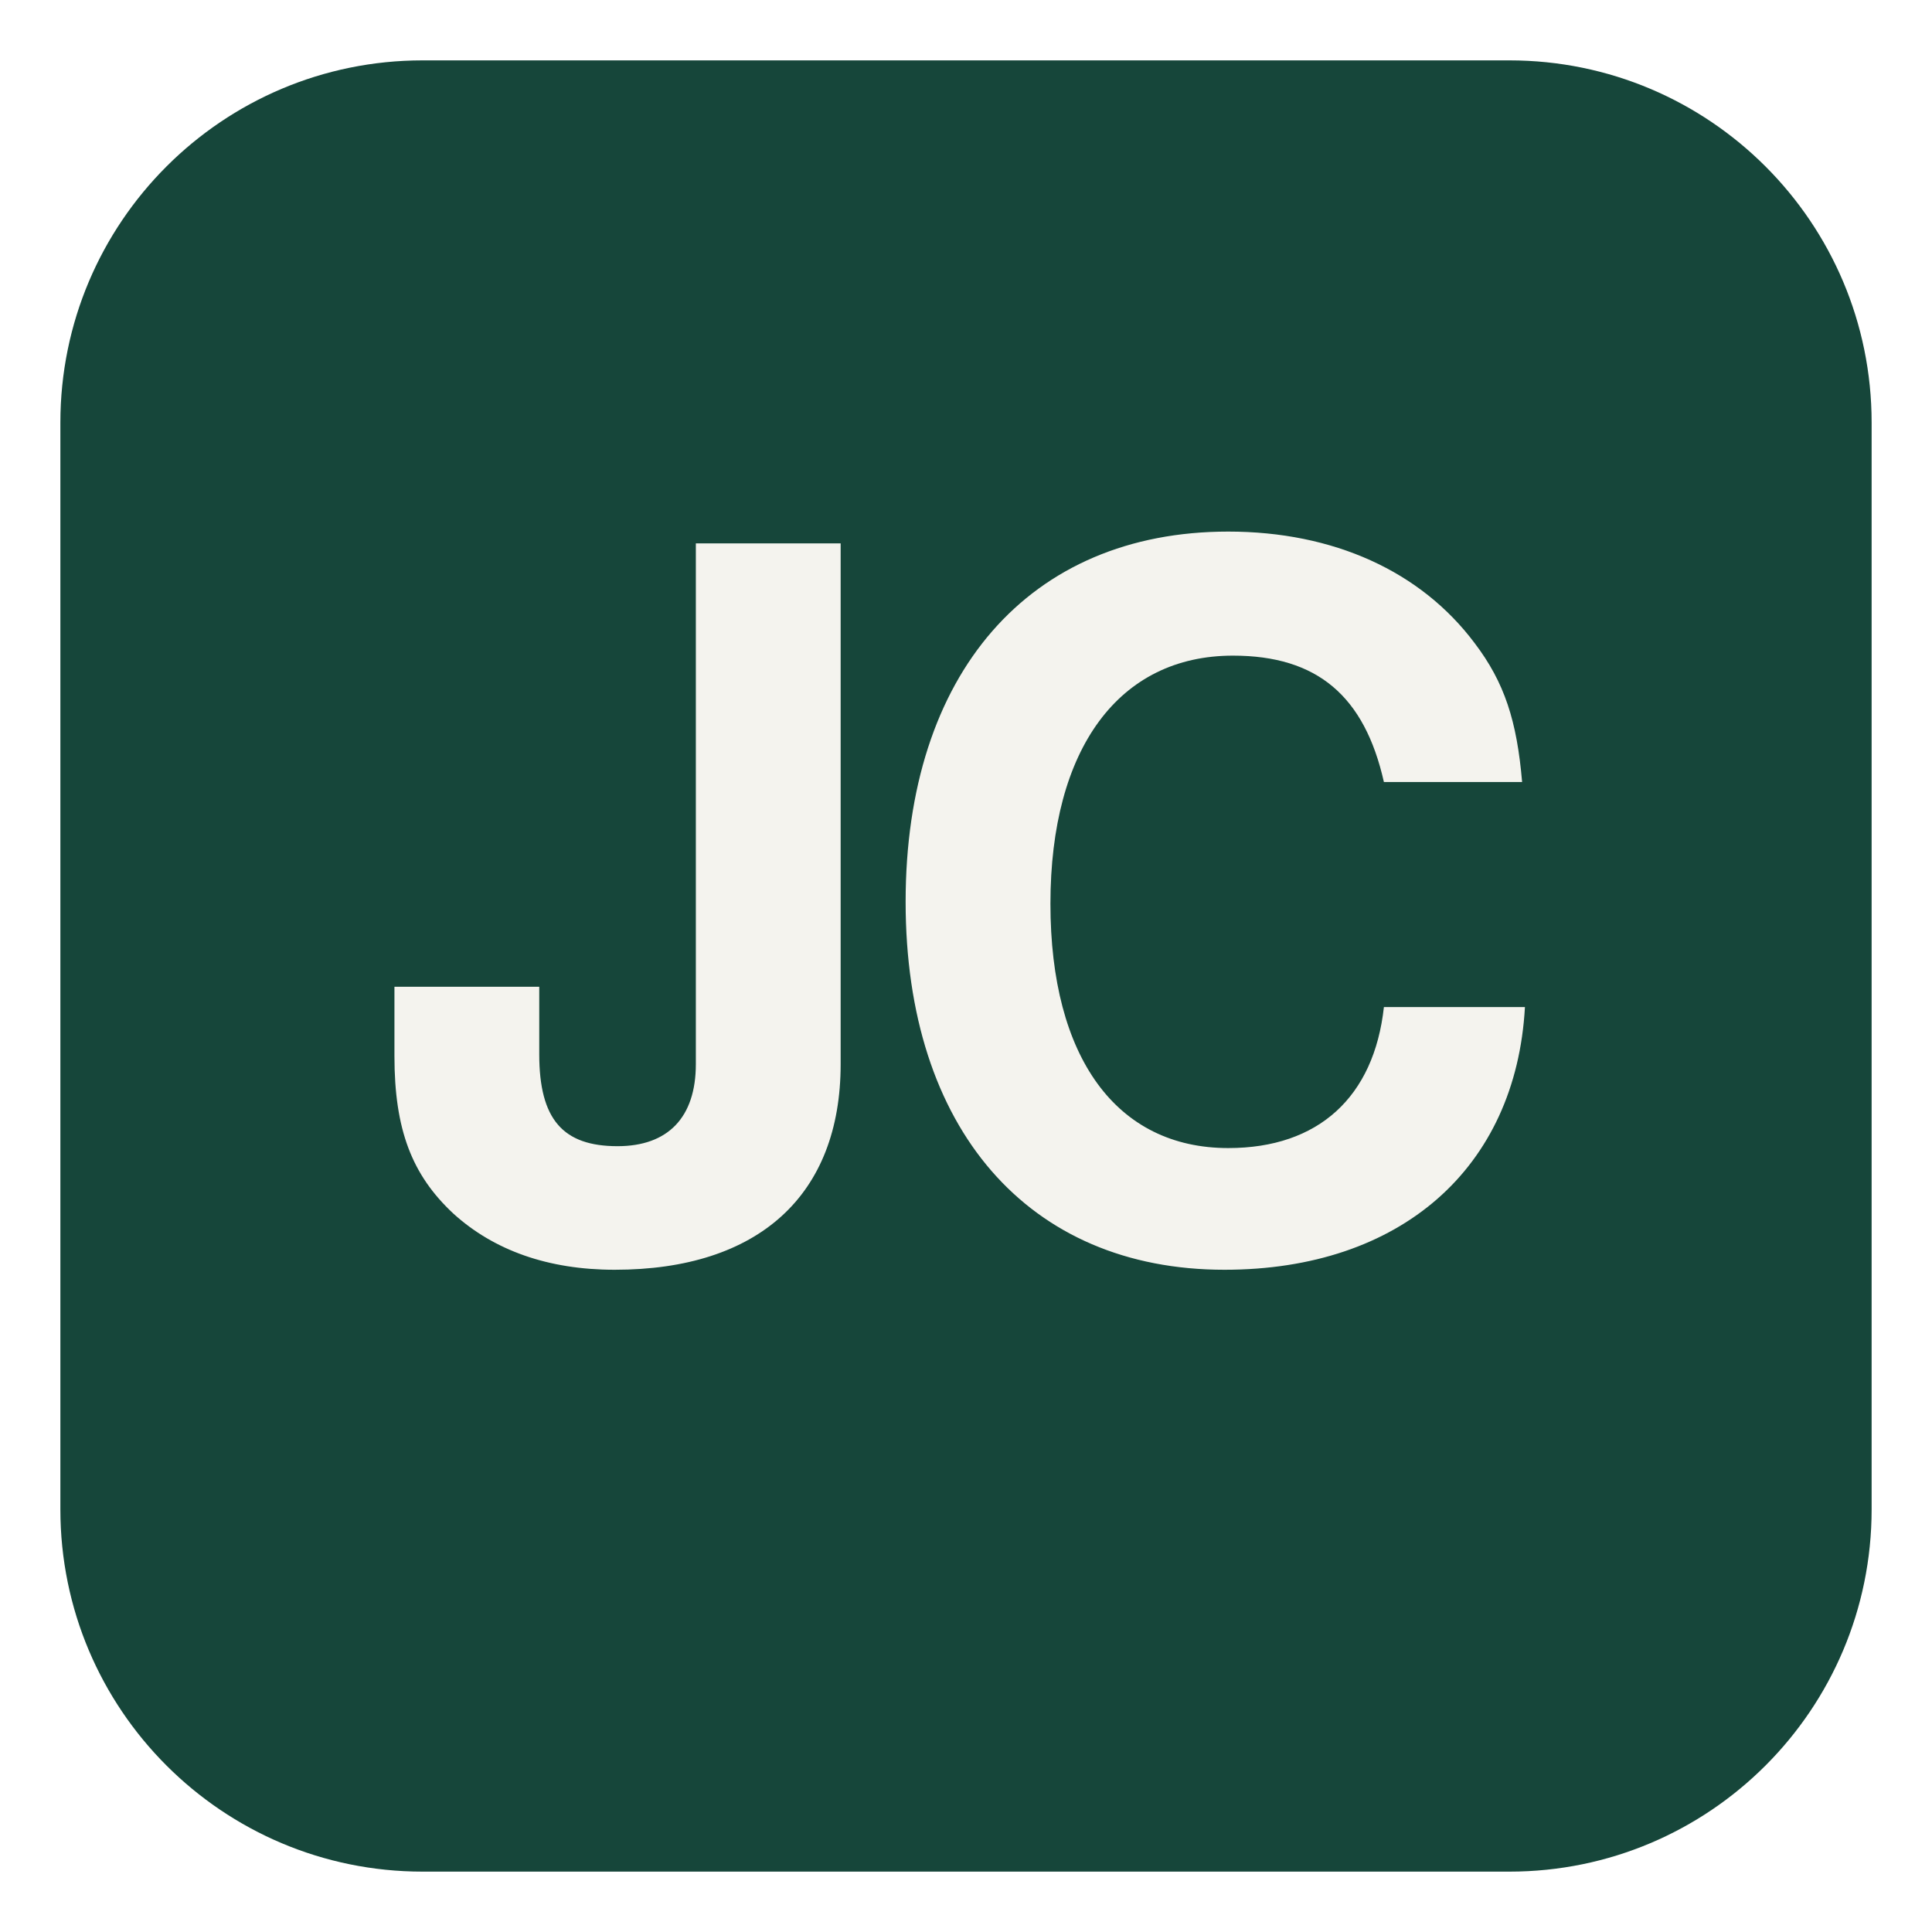
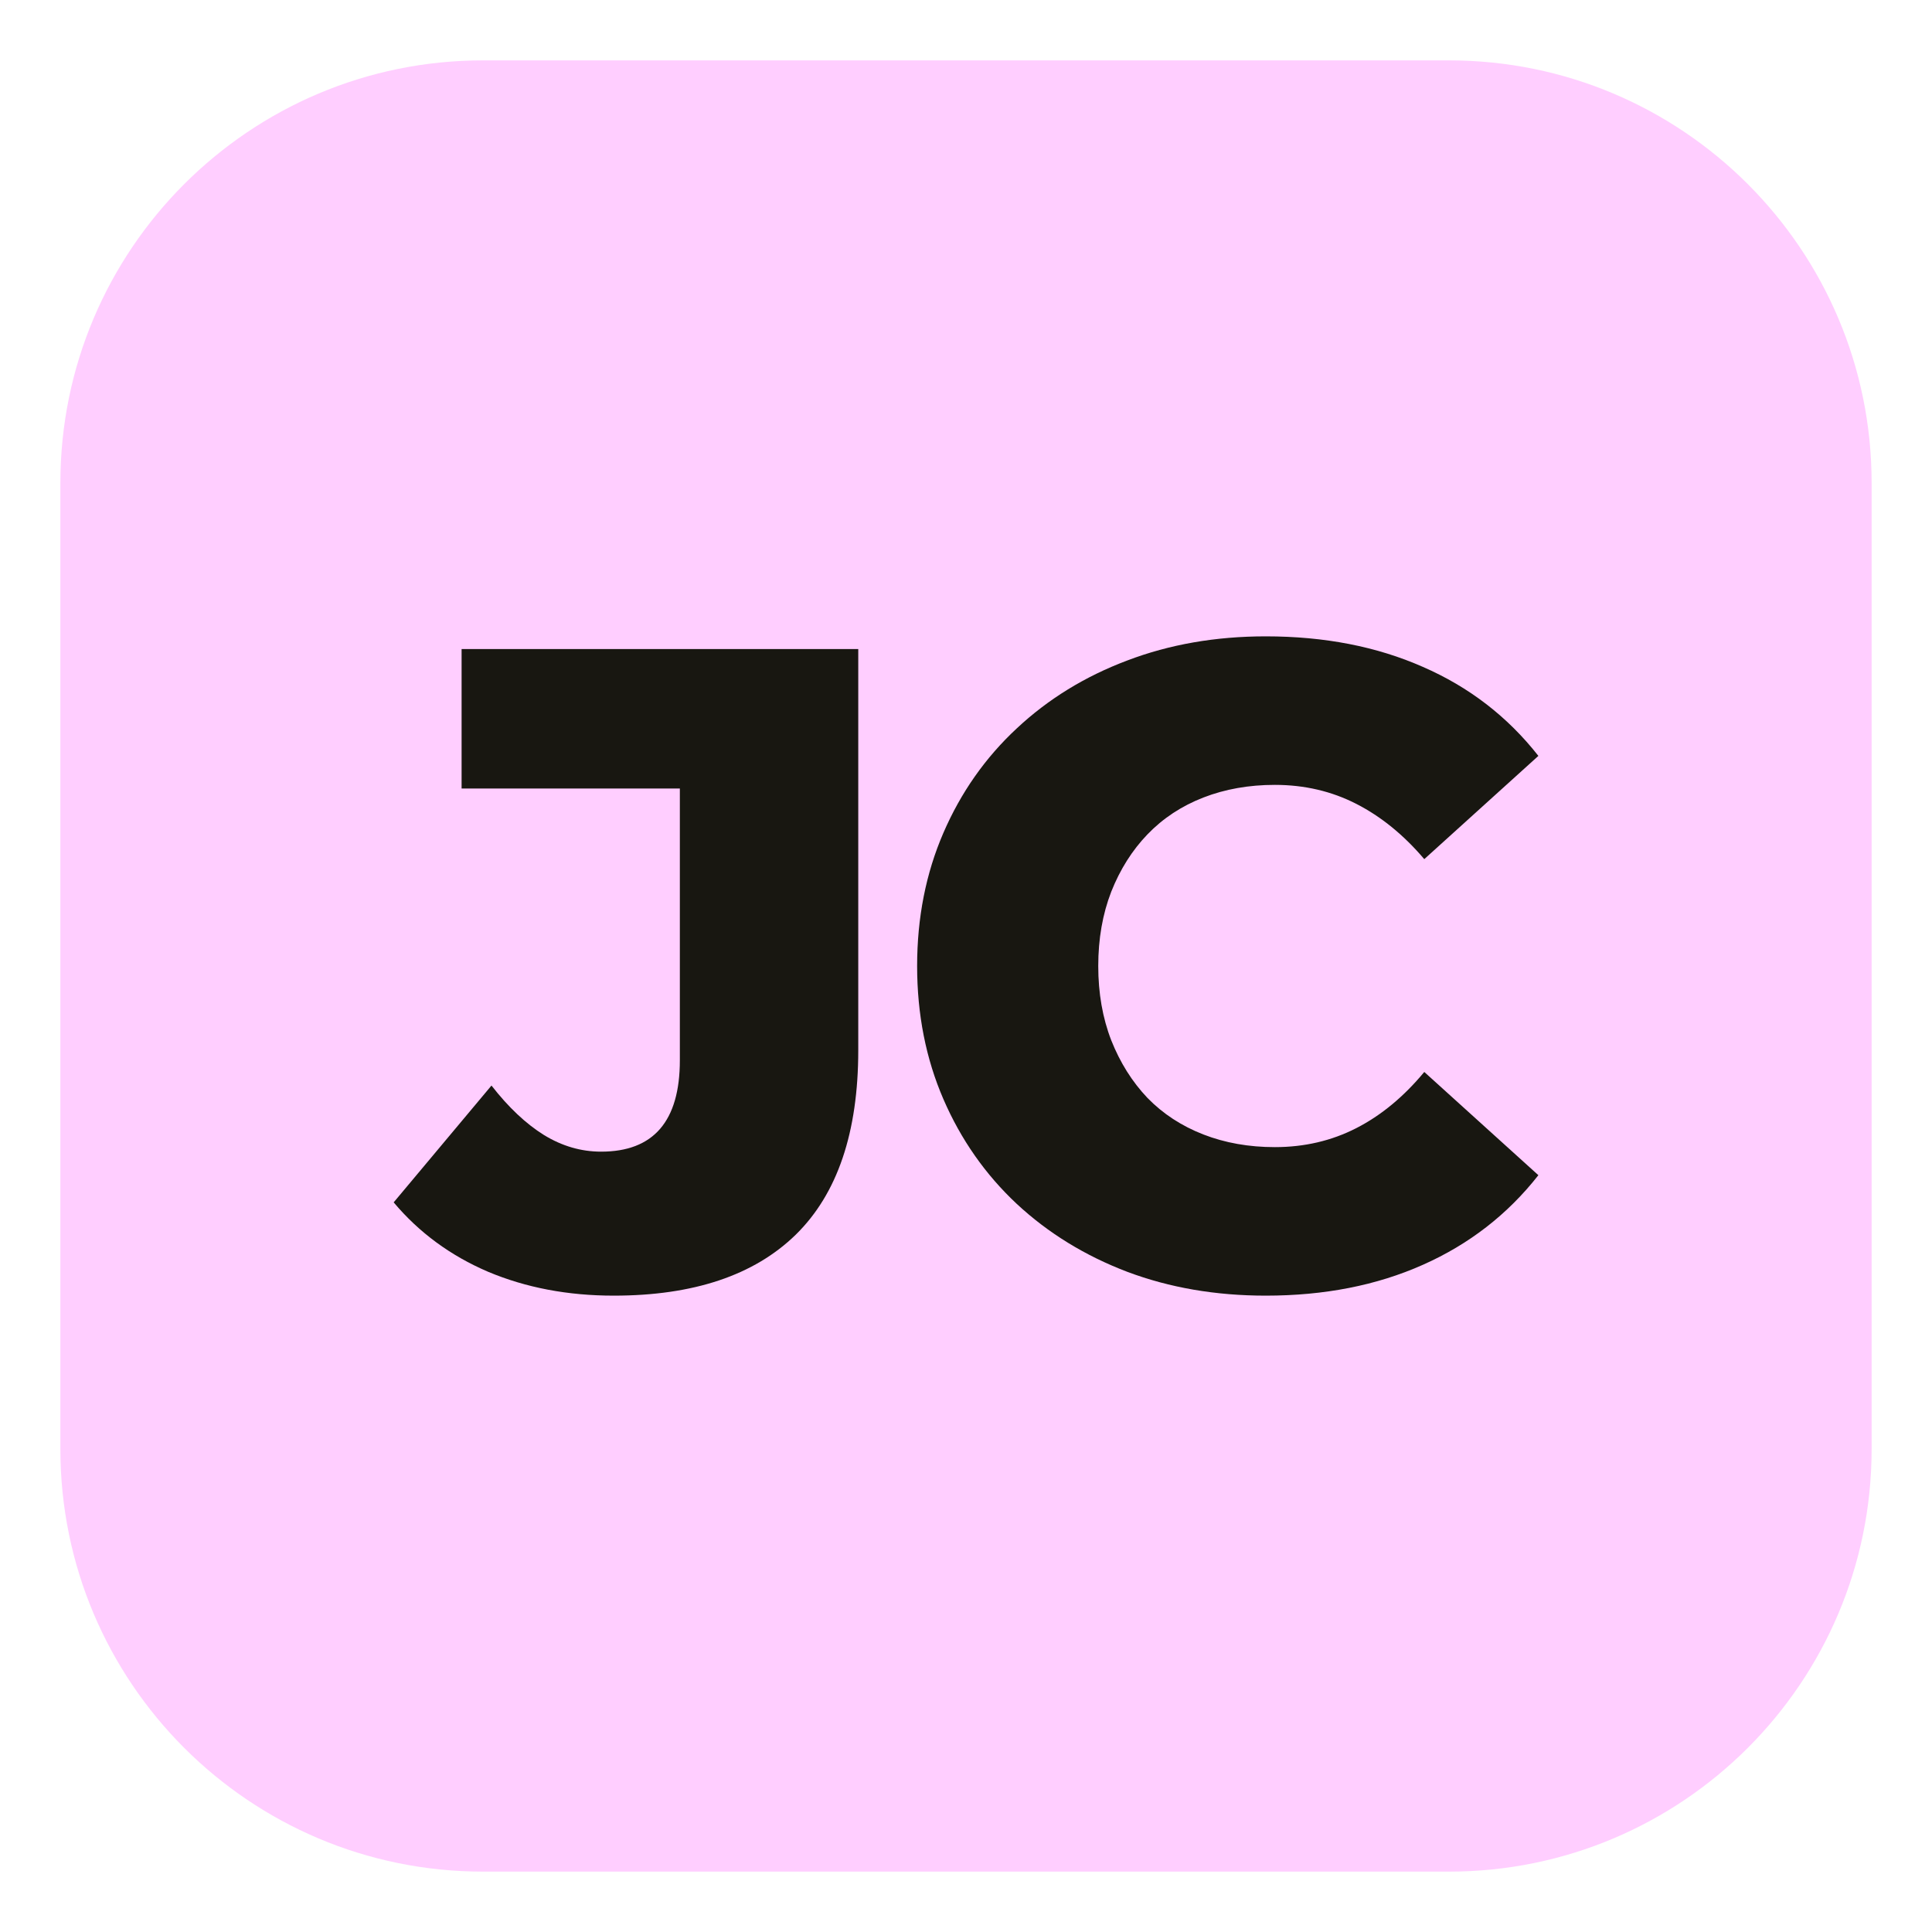
<svg xmlns="http://www.w3.org/2000/svg" viewBox="0 0 64 64" width="64" height="64">
-   <rect x="2" y="2" width="60" height="60" rx="12" fill="#16463A" />
-   <text x="32" y="34" font-family="Helvetica, Arial, sans-serif" font-size="32" font-weight="700" letter-spacing="-1.5" text-anchor="middle" dominant-baseline="central" fill="#F4F3EE">JC</text>
+   <rect x="2" y="2" width="60" height="60" rx="14" fill="#FFCEFF" />
+   <g fill="#181711" transform="translate(13.641 42.500)">
+     <path d="M6.69 0.42Q4.41 0.42 2.53 -0.37Q0.66 -1.17 -0.6 -2.67L2.64 -6.54Q3.48 -5.46 4.38 -4.9Q5.28 -4.35 6.27 -4.35Q8.88 -4.35 8.88 -7.38L8.88 -16.38L1.65 -16.38L1.65 -21L14.79 -21L14.79 -7.71Q14.79 -3.63 12.72 -1.6Q10.65 0.42 6.69 0.42Z" />
+     <path d="M28.29 0.42Q25.8 0.42 23.7 -0.37Q21.6 -1.17 20.04 -2.62Q18.48 -4.08 17.61 -6.09Q16.74 -8.1 16.74 -10.5Q16.74 -12.9 17.61 -14.91Q18.48 -16.92 20.04 -18.37Q21.6 -19.83 23.7 -20.62Q25.8 -21.42 28.29 -21.42Q31.2 -21.42 33.49 -20.41Q35.79 -19.41 37.32 -17.46L33.54 -14.04Q32.52 -15.24 31.29 -15.87Q30.06 -16.5 28.59 -16.5Q27.3 -16.5 26.22 -16.08Q25.14 -15.66 24.37 -14.86Q23.61 -14.07 23.17 -12.96Q22.74 -11.85 22.74 -10.5Q22.74 -9.15 23.17 -8.04Q23.61 -6.93 24.37 -6.13Q25.14 -5.34 26.22 -4.92Q27.3 -4.5 28.59 -4.5Q30.06 -4.5 31.29 -5.13Q32.52 -5.76 33.54 -6.99L37.32 -3.57Q35.79 -1.62 33.49 -0.6Q31.2 0.42 28.29 0.42Z" />
+   </g>
</svg>
